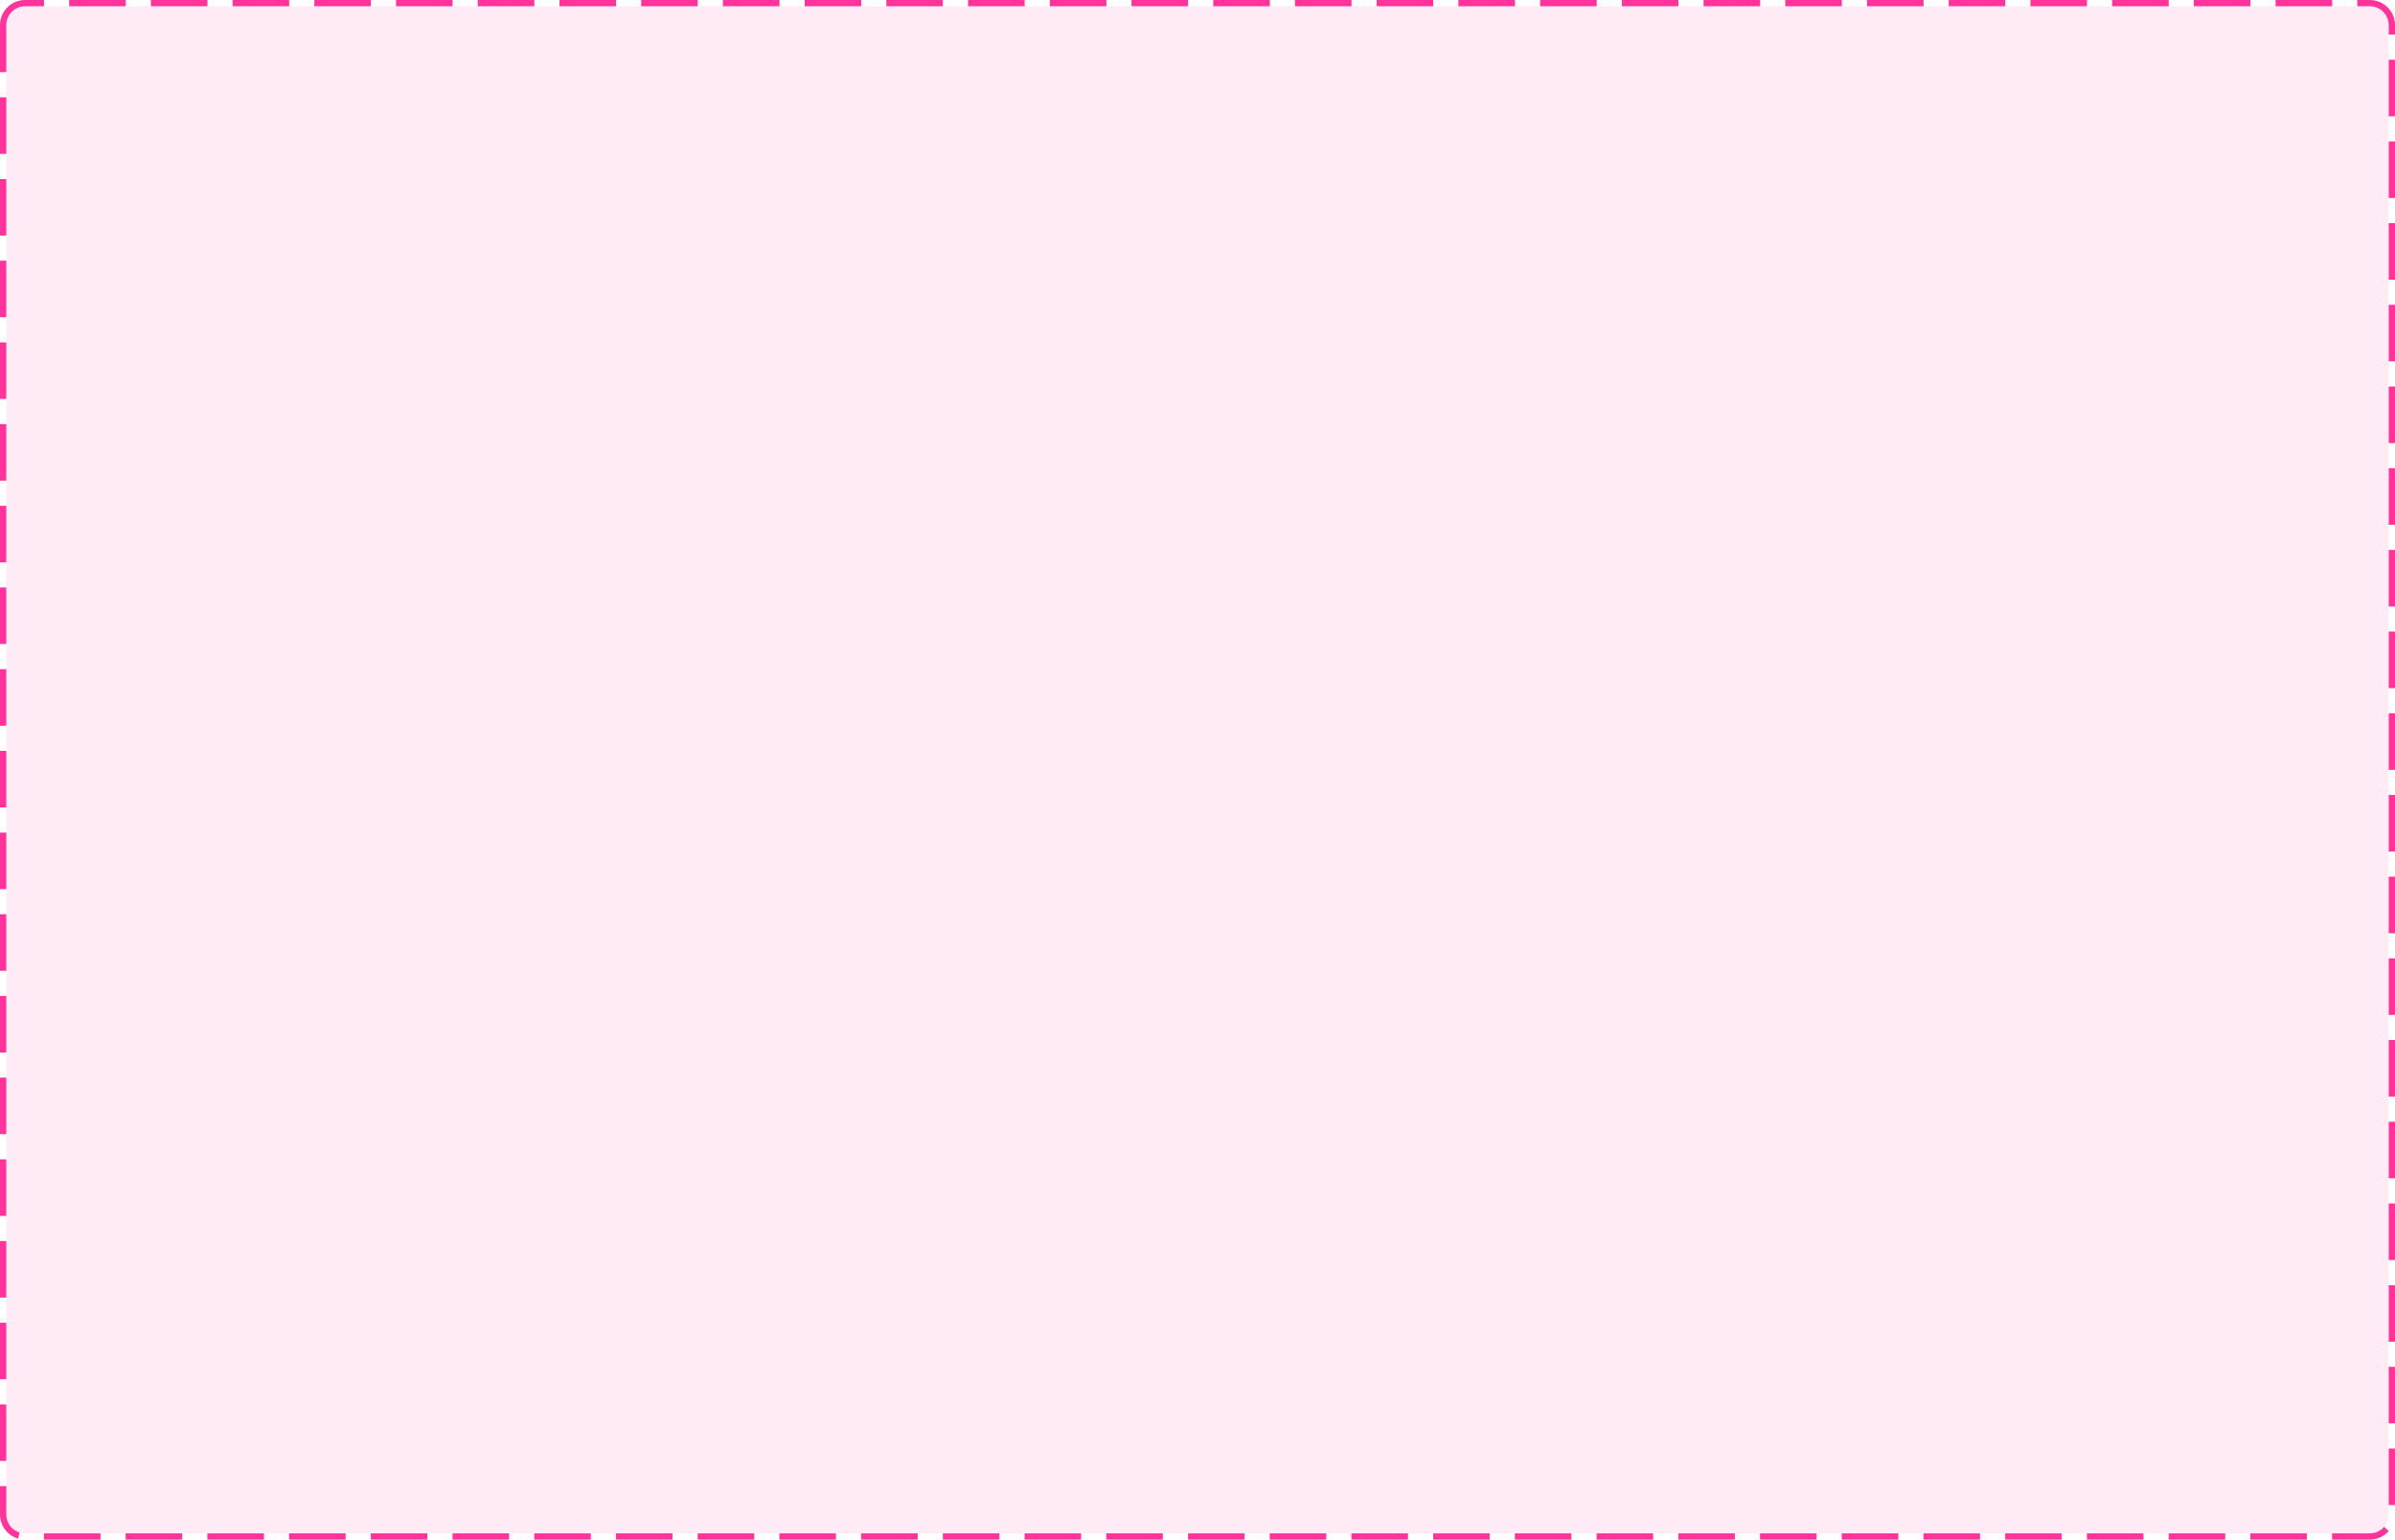
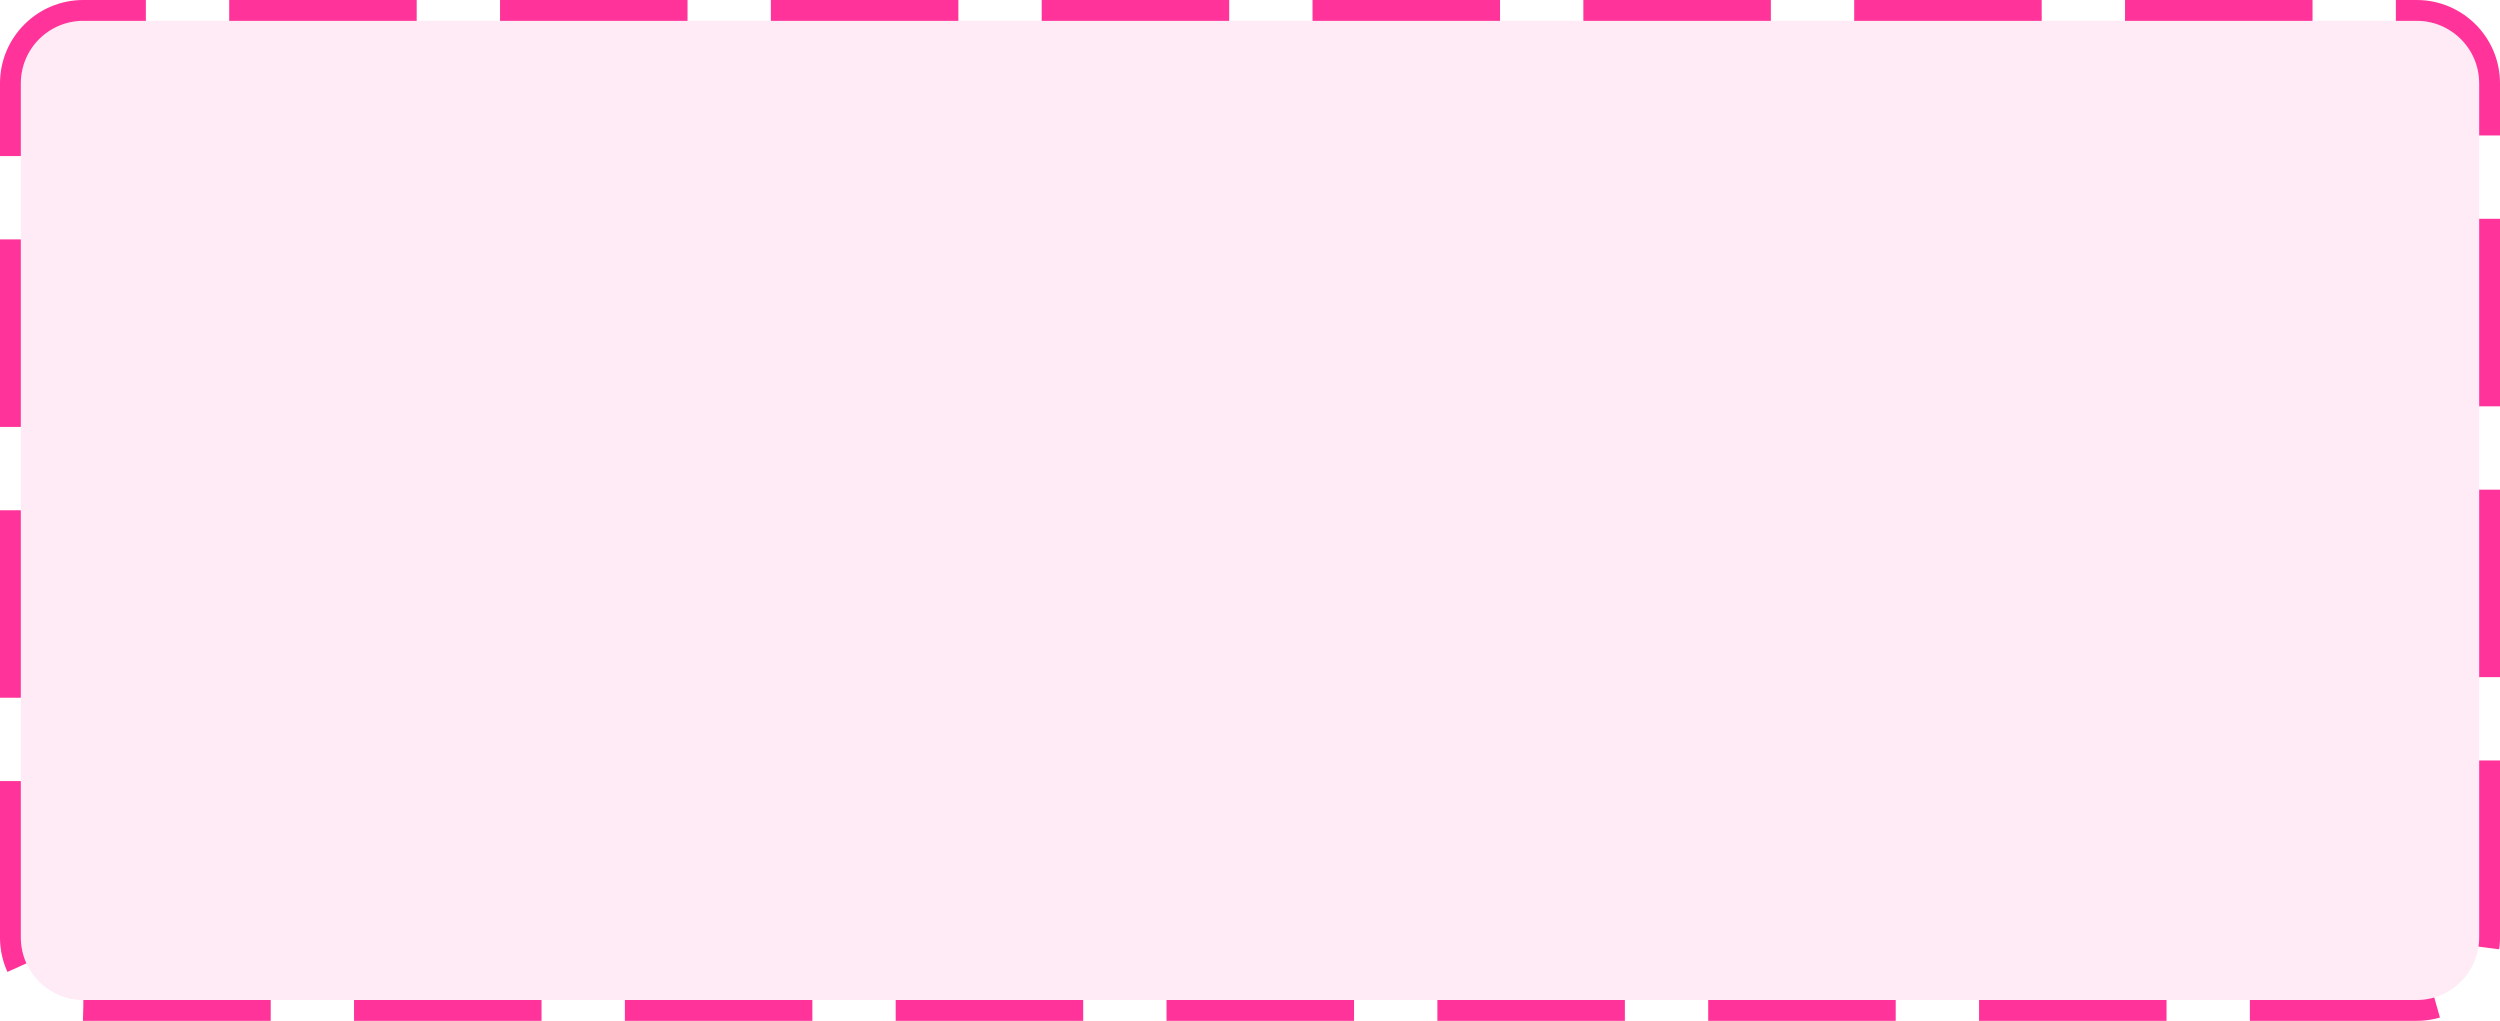
- <svg xmlns="http://www.w3.org/2000/svg" version="1.1" width="381px" height="245px">
-   <g transform="matrix(1 0 0 1 -680 -632 )">
-     <path d="M 681 636  A 3 3 0 0 1 684 633 L 1057 633  A 3 3 0 0 1 1060 636 L 1060 873  A 3 3 0 0 1 1057 876 L 684 876  A 3 3 0 0 1 681 873 L 681 636  Z " fill-rule="nonzero" fill="#ff3399" stroke="none" fill-opacity="0.098" />
-     <path d="M 680.5 636  A 3.5 3.5 0 0 1 684 632.5 L 1057 632.5  A 3.5 3.5 0 0 1 1060.5 636 L 1060.5 873  A 3.5 3.5 0 0 1 1057 876.5 L 684 876.5  A 3.5 3.5 0 0 1 680.5 873 L 680.5 636  Z " stroke-width="1" stroke-dasharray="9,4" stroke="#ff3399" fill="none" stroke-dashoffset="0.5" />
+ <svg xmlns="http://www.w3.org/2000/svg" version="1.1" width="120px" height="49px">
+   <g transform="matrix(1 0 0 1 -639 -125 )">
+     <path d="M 640 129  A 3 3 0 0 1 643 126 L 755 126  A 3 3 0 0 1 758 129 L 758 170  A 3 3 0 0 1 755 173 L 643 173  A 3 3 0 0 1 640 170 L 640 129  Z " fill-rule="nonzero" fill="#ff3399" stroke="none" fill-opacity="0.098" />
+     <path d="M 639.5 129  A 3.5 3.5 0 0 1 643 125.5 L 755 125.5  A 3.5 3.5 0 0 1 758.5 129 L 758.5 170  A 3.5 3.5 0 0 1 755 173.5 L 643 173.5  A 3.5 3.5 0 0 1 639.5 170 L 639.5 129  Z " stroke-width="1" stroke-dasharray="9,4" stroke="#ff3399" fill="none" stroke-dashoffset="0.5" />
  </g>
</svg>
